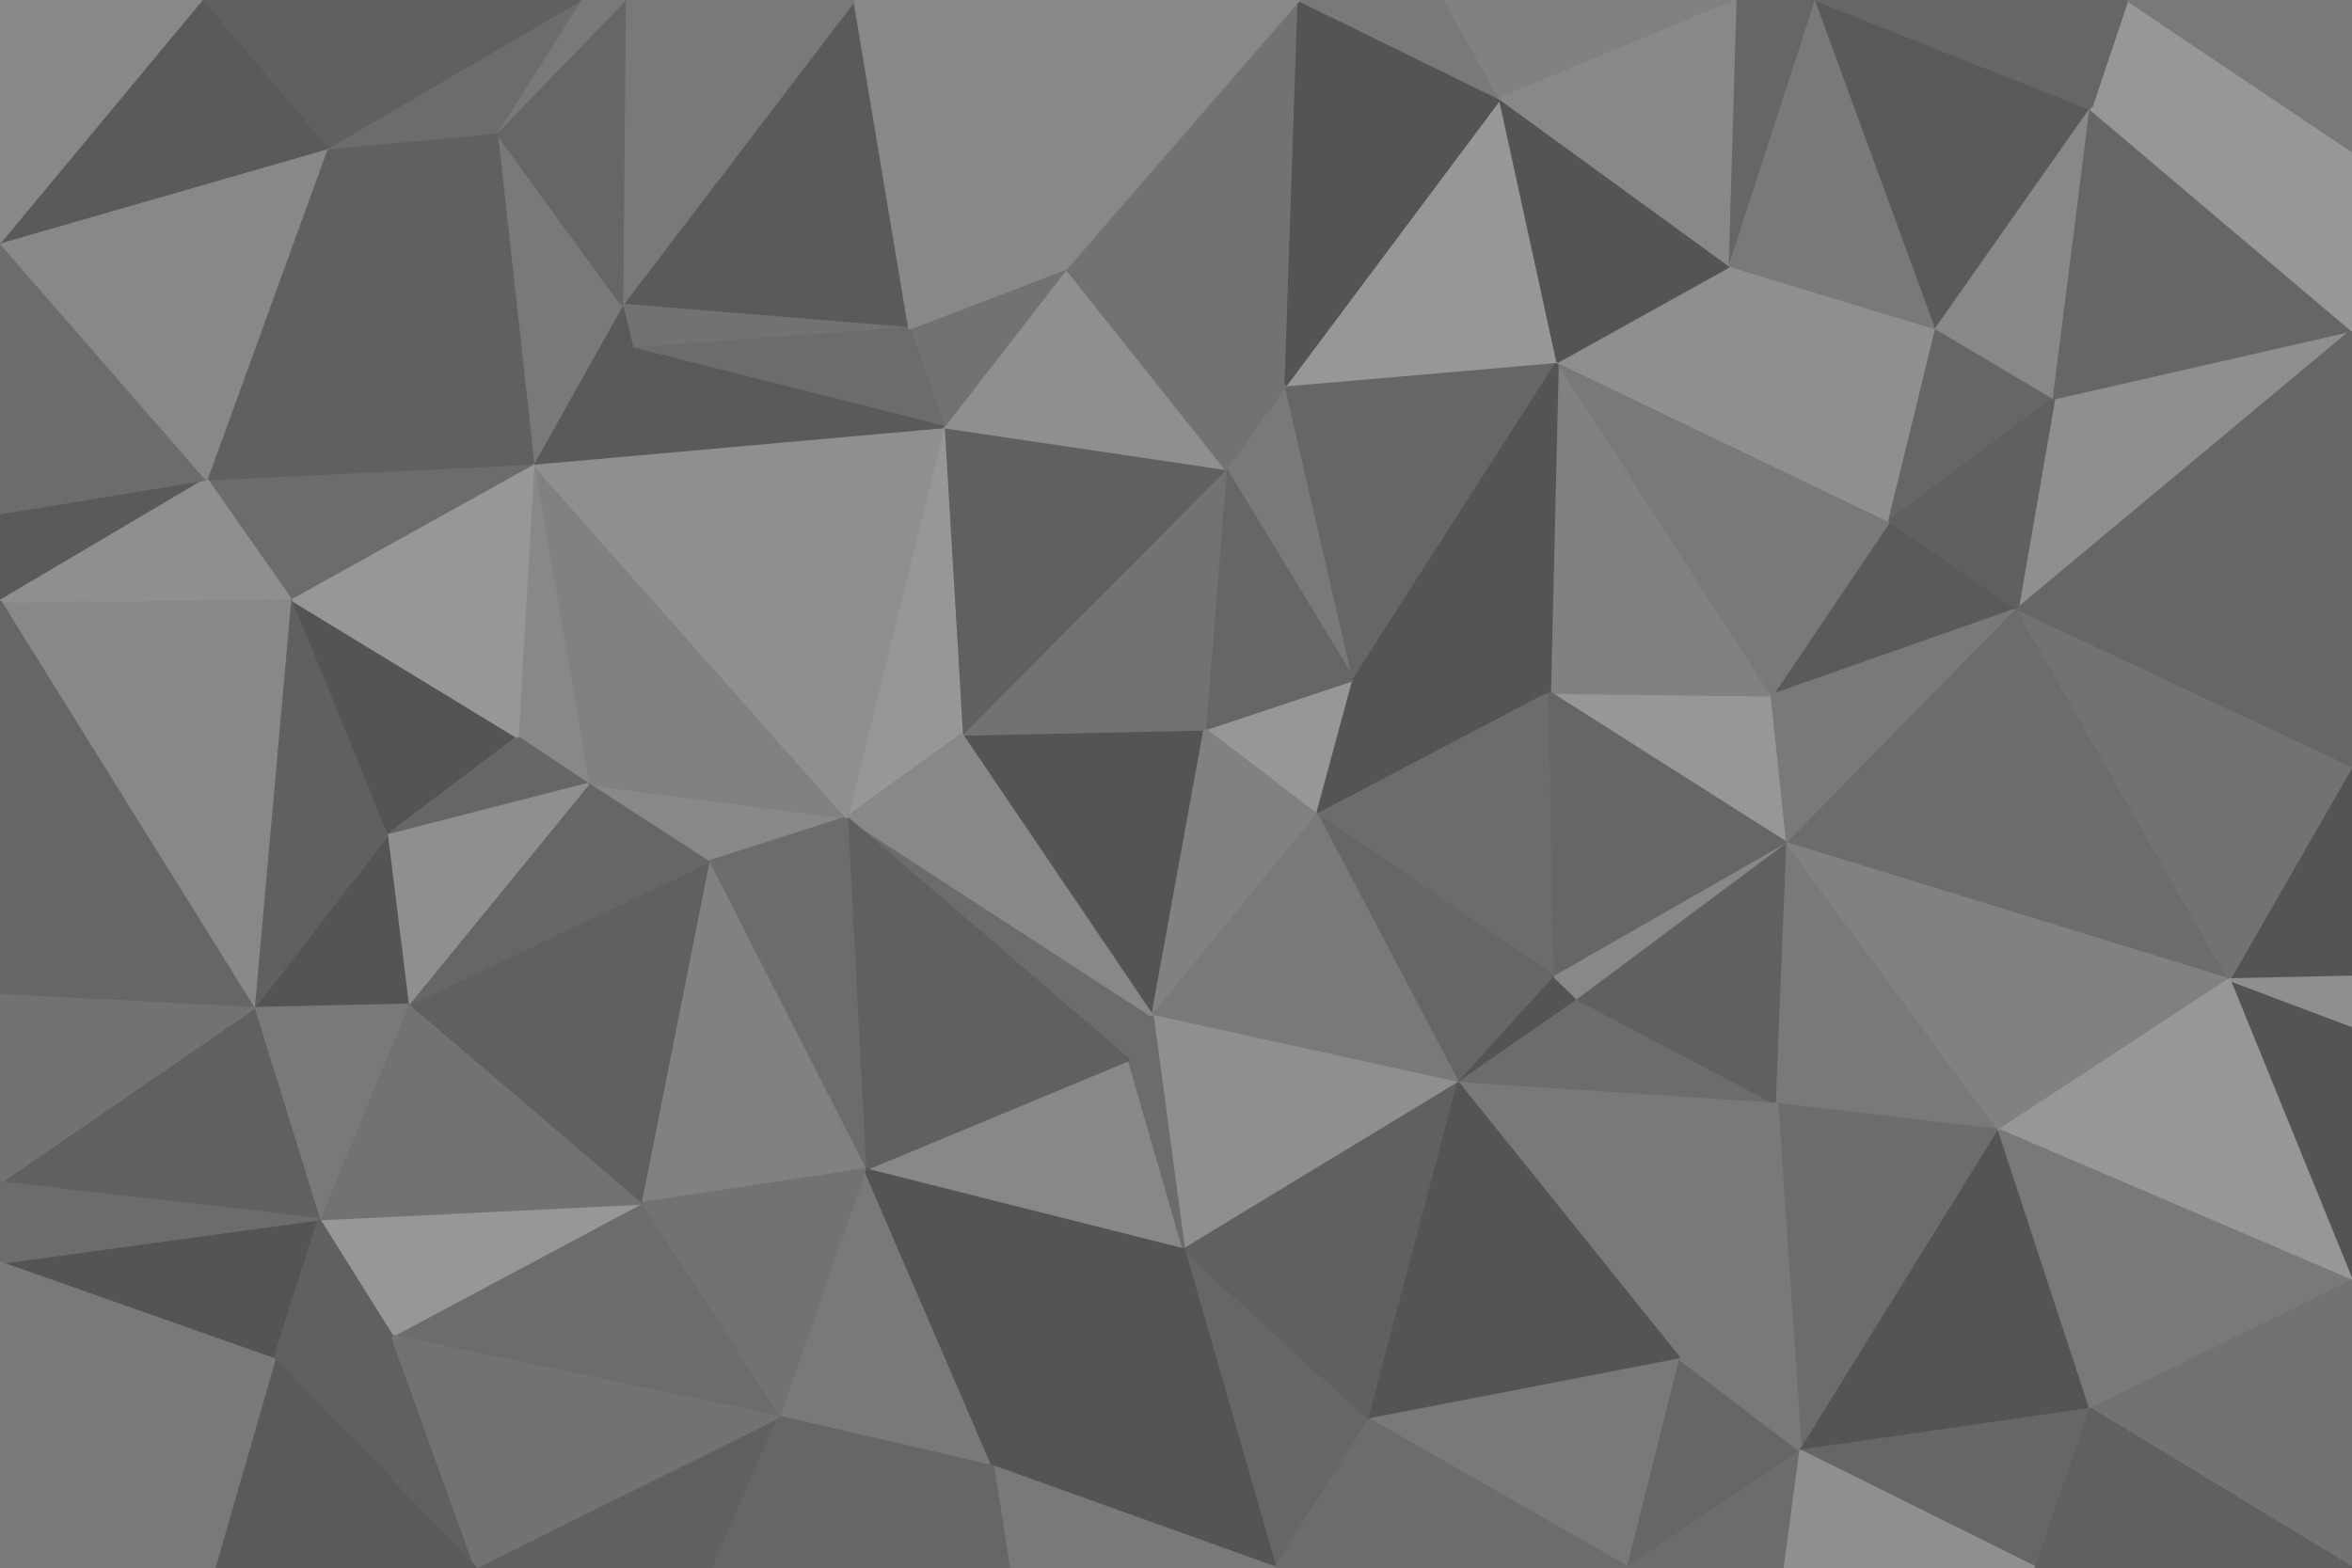
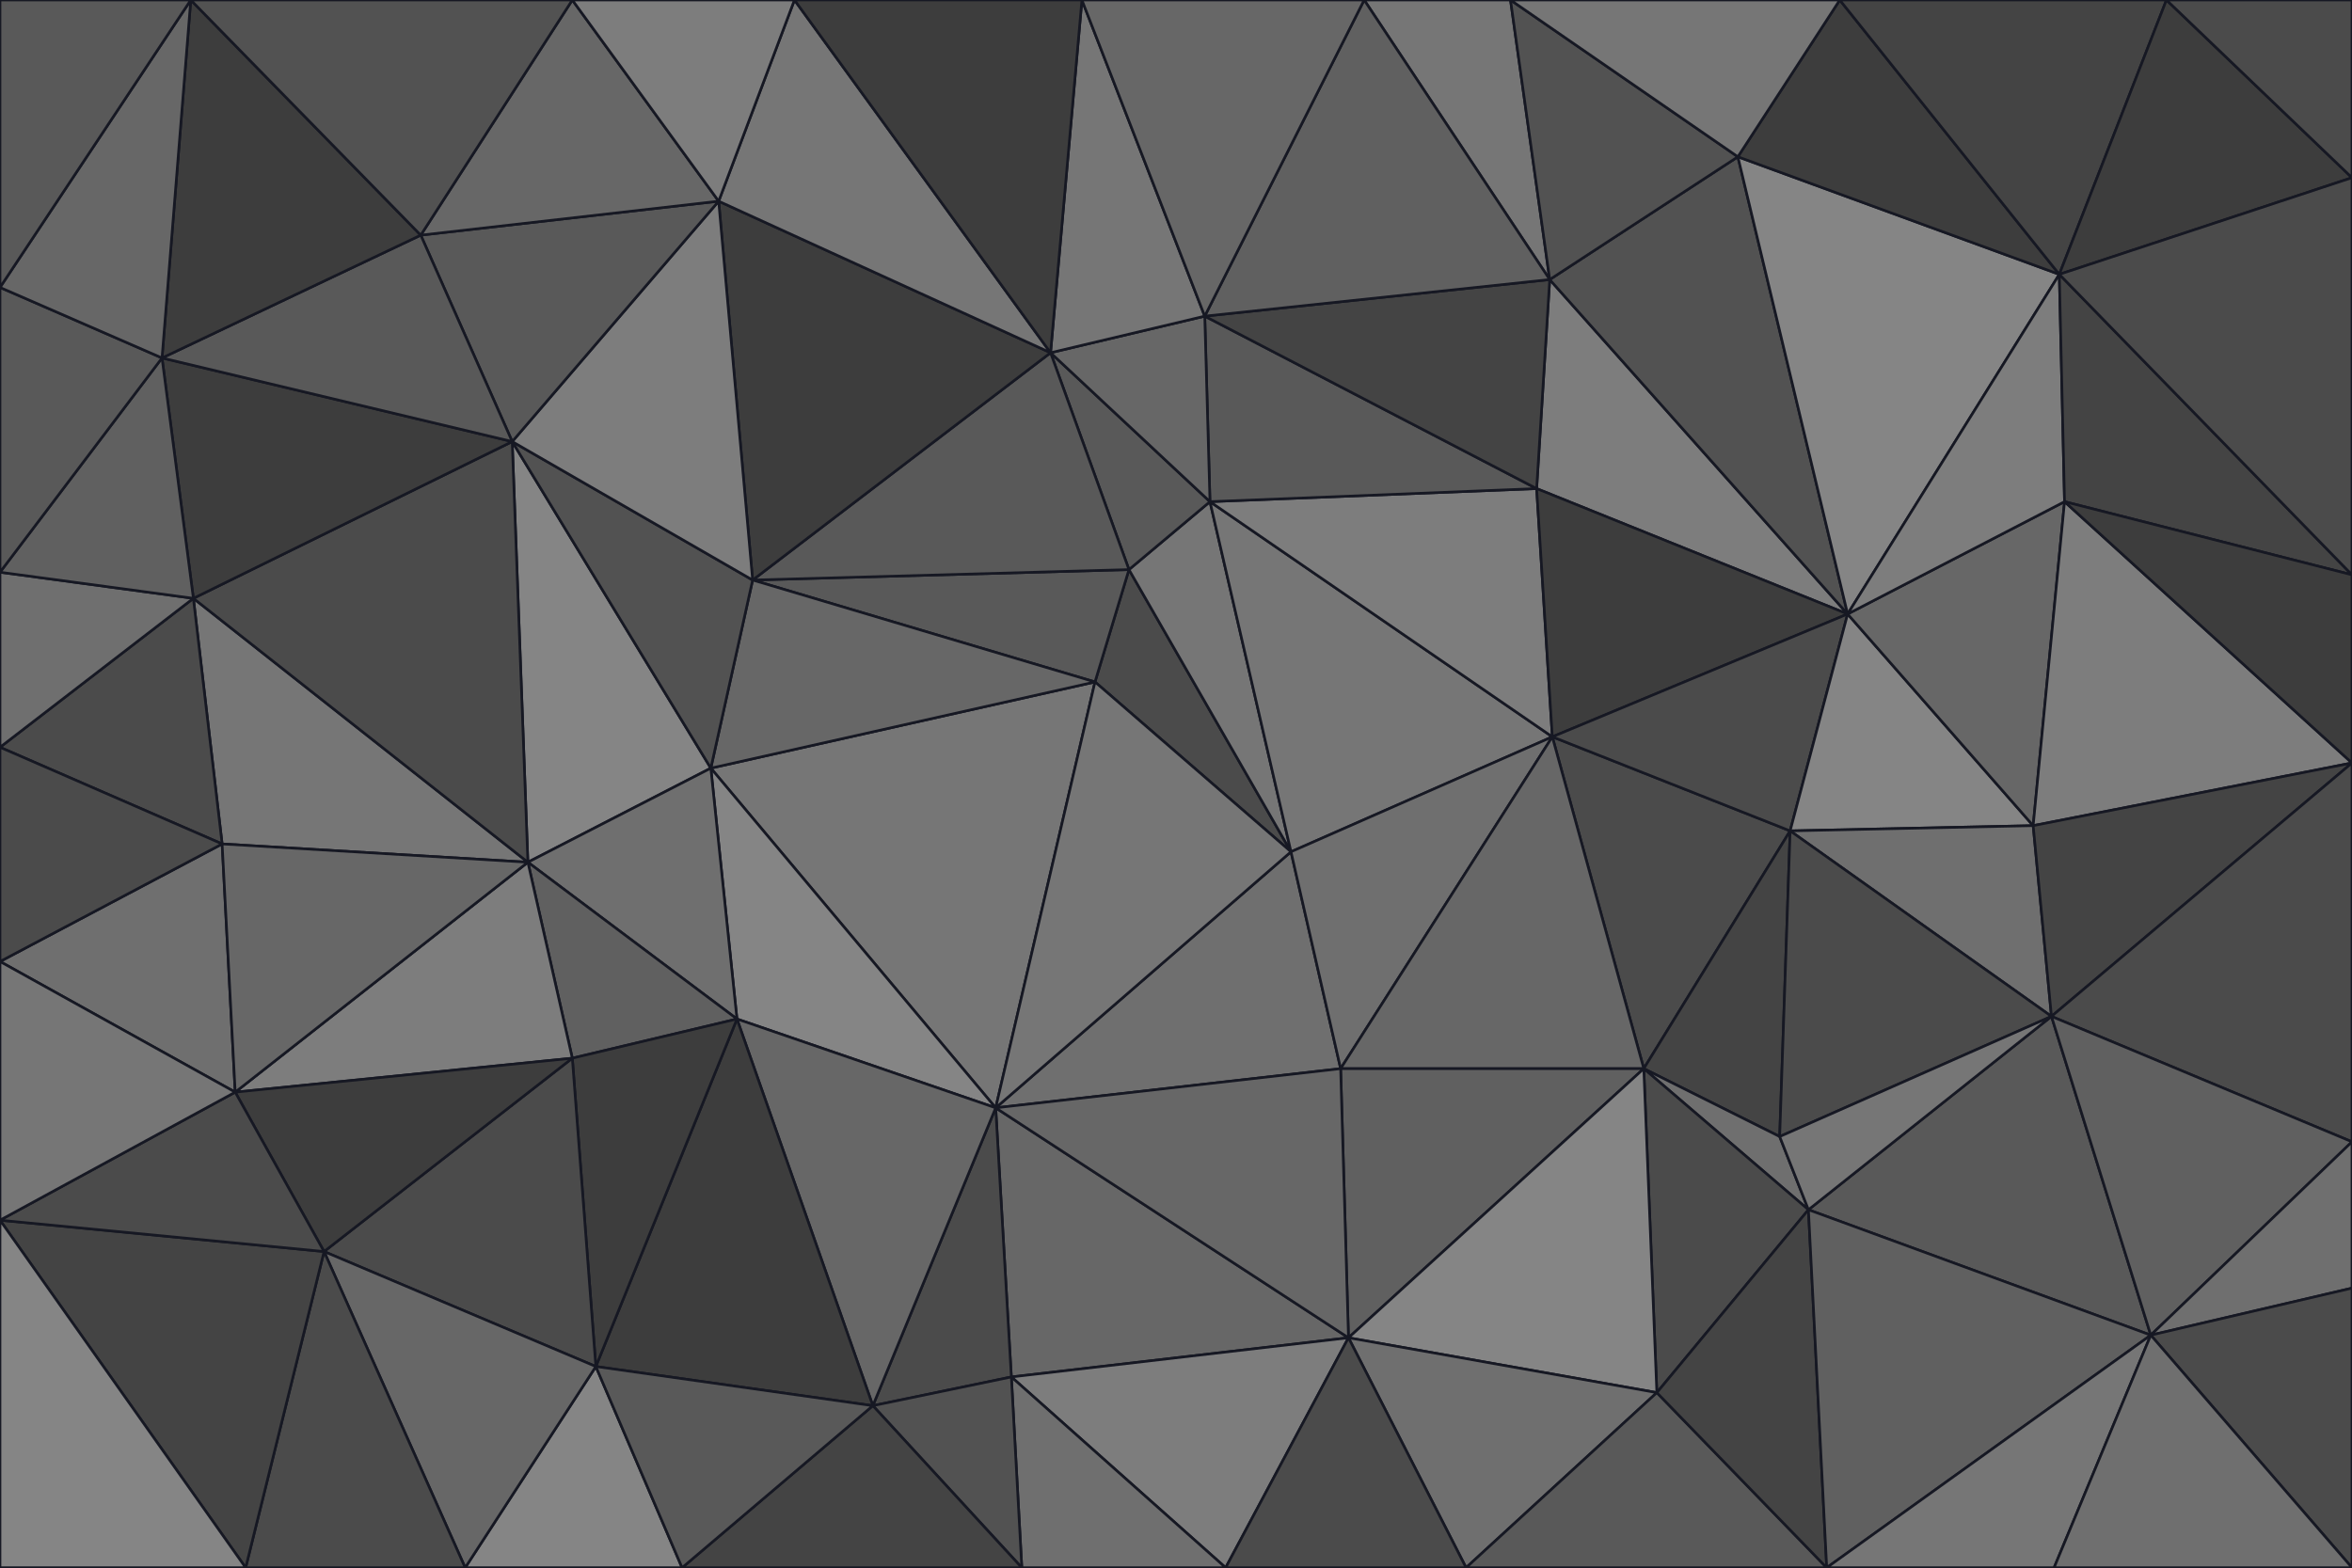
<svg xmlns="http://www.w3.org/2000/svg" id="visual" viewBox="0 0 900 600" width="900" height="600" version="1.1">
  <g stroke-width="1" stroke-linejoin="bevel">
-     <path d="M461 279.1L504 311.9L518 260.1Z" fill="#979797" stroke="#979797" />
-     <path d="M504 311.9L593 265.1L518 260.1Z" fill="#545454" stroke="#545454" />
-     <path d="M492 147.4L469 179.4L518 260.1Z" fill="#797979" stroke="#797979" />
-     <path d="M518 260.1L469 179.4L461 279.1Z" fill="#666666" stroke="#666666" />
-     <path d="M368 281.1L441 388.9L461 279.1Z" fill="#545454" stroke="#545454" />
-     <path d="M461 279.1L441 388.9L504 311.9Z" fill="#818181" stroke="#818181" />
-     <path d="M504 311.9L595 373.9L593 265.1Z" fill="#6c6c6c" stroke="#6c6c6c" />
-     <path d="M469 179.4L368 281.1L461 279.1Z" fill="#727272" stroke="#727272" />
-     <path d="M596 138.4L492 147.4L518 260.1Z" fill="#666666" stroke="#666666" />
-     <path d="M469 179.4L361 163.4L368 281.1Z" fill="#606060" stroke="#606060" />
-     <path d="M558 414.6L595 373.9L504 311.9Z" fill="#666666" stroke="#666666" />
-     <path d="M324 312.9L432 405.6L441 388.9Z" fill="#6c6c6c" stroke="#6c6c6c" />
-     <path d="M441 388.9L558 414.6L504 311.9Z" fill="#797979" stroke="#797979" />
-     <path d="M453 478.3L558 414.6L441 388.9Z" fill="#8f8f8f" stroke="#8f8f8f" />
-     <path d="M558 414.6L604 382.6L595 373.9Z" fill="#545454" stroke="#545454" />
-     <path d="M684 322.9L678 266.1L593 265.1Z" fill="#979797" stroke="#979797" />
-     <path d="M361 163.4L324 312.9L368 281.1Z" fill="#979797" stroke="#979797" />
-     <path d="M368 281.1L324 312.9L441 388.9Z" fill="#888888" stroke="#888888" />
-     <path d="M678 266.1L596 138.4L593 265.1Z" fill="#818181" stroke="#818181" />
-     <path d="M593 265.1L596 138.4L518 260.1Z" fill="#545454" stroke="#545454" />
-     <path d="M408 102.7L361 163.4L469 179.4Z" fill="#8f8f8f" stroke="#8f8f8f" />
-     <path d="M684 322.9L593 265.1L595 373.9Z" fill="#666666" stroke="#666666" />
-     <path d="M604 382.6L684 322.9L595 373.9Z" fill="#888888" stroke="#888888" />
-     <path d="M492 147.4L408 102.7L469 179.4Z" fill="#727272" stroke="#727272" />
-     <path d="M497 0L408 102.7L492 147.4Z" fill="#727272" stroke="#727272" />
-     <path d="M331 447.6L453 478.3L432 405.6Z" fill="#888888" stroke="#888888" />
-     <path d="M432 405.6L453 478.3L441 388.9Z" fill="#6c6c6c" stroke="#6c6c6c" />
-     <path d="M408 102.7L348 125.7L361 163.4Z" fill="#727272" stroke="#727272" />
-     <path d="M225 300.1L271 329.9L324 312.9Z" fill="#888888" stroke="#888888" />
-     <path d="M225 300.1L324 312.9L204 177.4Z" fill="#818181" stroke="#818181" />
-     <path d="M324 312.9L331 447.6L432 405.6Z" fill="#606060" stroke="#606060" />
-     <path d="M271 329.9L331 447.6L324 312.9Z" fill="#6c6c6c" stroke="#6c6c6c" />
-     <path d="M558 414.6L680 422.6L604 382.6Z" fill="#6c6c6c" stroke="#6c6c6c" />
-     <path d="M604 382.6L680 422.6L684 322.9Z" fill="#606060" stroke="#606060" />
-     <path d="M643 520.3L680 422.6L558 414.6Z" fill="#797979" stroke="#797979" />
-     <path d="M772 233.1L723 199.4L678 266.1Z" fill="#5a5a5a" stroke="#5a5a5a" />
-     <path d="M678 266.1L723 199.4L596 138.4Z" fill="#797979" stroke="#797979" />
-     <path d="M772 233.1L678 266.1L684 322.9Z" fill="#797979" stroke="#797979" />
-     <path d="M723 199.4L662 101.7L596 138.4Z" fill="#8f8f8f" stroke="#8f8f8f" />
-     <path d="M596 138.4L574 37.7L492 147.4Z" fill="#979797" stroke="#979797" />
-     <path d="M662 101.7L574 37.7L596 138.4Z" fill="#545454" stroke="#545454" />
-     <path d="M327 0L238 116.7L348 125.7Z" fill="#5a5a5a" stroke="#5a5a5a" />
-     <path d="M488 600L524 543.3L453 478.3Z" fill="#666666" stroke="#666666" />
-     <path d="M453 478.3L524 543.3L558 414.6Z" fill="#606060" stroke="#606060" />
-     <path d="M204 177.4L324 312.9L361 163.4Z" fill="#8f8f8f" stroke="#8f8f8f" />
-     <path d="M271 329.9L245 460.6L331 447.6Z" fill="#818181" stroke="#818181" />
-     <path d="M574 37.7L497 0L492 147.4Z" fill="#545454" stroke="#545454" />
-     <path d="M524 543.3L643 520.3L558 414.6Z" fill="#545454" stroke="#545454" />
-     <path d="M853 374.9L772 233.1L684 322.9Z" fill="#6c6c6c" stroke="#6c6c6c" />
-     <path d="M723 199.4L741 125.7L662 101.7Z" fill="#8f8f8f" stroke="#8f8f8f" />
-     <path d="M765 432.6L684 322.9L680 422.6Z" fill="#797979" stroke="#797979" />
-     <path d="M574 37.7L553 0L497 0Z" fill="#797979" stroke="#797979" />
-     <path d="M665 0L553 0L574 37.7Z" fill="#818181" stroke="#818181" />
-     <path d="M238 116.7L242 133.4L348 125.7Z" fill="#727272" stroke="#727272" />
-     <path d="M348 125.7L242 133.4L361 163.4Z" fill="#6c6c6c" stroke="#6c6c6c" />
-     <path d="M786 152.4L741 125.7L723 199.4Z" fill="#666666" stroke="#666666" />
-     <path d="M662 101.7L665 0L574 37.7Z" fill="#888888" stroke="#888888" />
-     <path d="M204 177.4L198 282.1L225 300.1Z" fill="#888888" stroke="#888888" />
-     <path d="M156 384.6L245 460.6L271 329.9Z" fill="#606060" stroke="#606060" />
-     <path d="M298 542.3L380 561.3L331 447.6Z" fill="#797979" stroke="#797979" />
-     <path d="M331 447.6L380 561.3L453 478.3Z" fill="#545454" stroke="#545454" />
-     <path d="M327 0L348 125.7L408 102.7Z" fill="#888888" stroke="#888888" />
-     <path d="M242 133.4L204 177.4L361 163.4Z" fill="#5a5a5a" stroke="#5a5a5a" />
-     <path d="M156 384.6L271 329.9L225 300.1Z" fill="#666666" stroke="#666666" />
-     <path d="M238 116.7L204 177.4L242 133.4Z" fill="#5a5a5a" stroke="#5a5a5a" />
-     <path d="M689 555.3L765 432.6L680 422.6Z" fill="#6c6c6c" stroke="#6c6c6c" />
-     <path d="M380 561.3L488 600L453 478.3Z" fill="#545454" stroke="#545454" />
-     <path d="M524 543.3L623 600L643 520.3Z" fill="#797979" stroke="#797979" />
-     <path d="M900 126.4L786 152.4L772 233.1Z" fill="#8f8f8f" stroke="#8f8f8f" />
-     <path d="M772 233.1L786 152.4L723 199.4Z" fill="#606060" stroke="#606060" />
-     <path d="M695 0L665 0L662 101.7Z" fill="#666666" stroke="#666666" />
-     <path d="M488 600L528 600L524 543.3Z" fill="#6c6c6c" stroke="#6c6c6c" />
-     <path d="M245 460.6L298 542.3L331 447.6Z" fill="#727272" stroke="#727272" />
-     <path d="M380 561.3L386 600L488 600Z" fill="#797979" stroke="#797979" />
-     <path d="M497 0L327 0L408 102.7Z" fill="#888888" stroke="#888888" />
-     <path d="M695 0L662 101.7L741 125.7Z" fill="#797979" stroke="#797979" />
-     <path d="M298 542.3L386 600L380 561.3Z" fill="#666666" stroke="#666666" />
-     <path d="M623 600L689 555.3L643 520.3Z" fill="#666666" stroke="#666666" />
-     <path d="M643 520.3L689 555.3L680 422.6Z" fill="#797979" stroke="#797979" />
-     <path d="M528 600L623 600L524 543.3Z" fill="#6c6c6c" stroke="#6c6c6c" />
-     <path d="M800 41.7L695 0L741 125.7Z" fill="#5a5a5a" stroke="#5a5a5a" />
-     <path d="M111 229.1L148 319.9L198 282.1Z" fill="#545454" stroke="#545454" />
-     <path d="M198 282.1L148 319.9L225 300.1Z" fill="#666666" stroke="#666666" />
-     <path d="M182 600L273 600L298 542.3Z" fill="#606060" stroke="#606060" />
-     <path d="M148 319.9L156 384.6L225 300.1Z" fill="#8f8f8f" stroke="#8f8f8f" />
-     <path d="M623 600L683 600L689 555.3Z" fill="#6c6c6c" stroke="#6c6c6c" />
-     <path d="M689 555.3L800 539.3L765 432.6Z" fill="#545454" stroke="#545454" />
-     <path d="M900 392.6L853 374.9L900 490.3Z" fill="#545454" stroke="#545454" />
-     <path d="M765 432.6L853 374.9L684 322.9Z" fill="#818181" stroke="#818181" />
-     <path d="M327 0L239 0L238 116.7Z" fill="#797979" stroke="#797979" />
-     <path d="M238 116.7L190 50.7L204 177.4Z" fill="#797979" stroke="#797979" />
-     <path d="M204 177.4L111 229.1L198 282.1Z" fill="#979797" stroke="#979797" />
-     <path d="M239 0L190 50.7L238 116.7Z" fill="#666666" stroke="#666666" />
-     <path d="M79 183.4L111 229.1L204 177.4Z" fill="#6c6c6c" stroke="#6c6c6c" />
-     <path d="M148 319.9L97 385.9L156 384.6Z" fill="#545454" stroke="#545454" />
-     <path d="M150 511.3L298 542.3L245 460.6Z" fill="#6c6c6c" stroke="#6c6c6c" />
-     <path d="M298 542.3L273 600L386 600Z" fill="#666666" stroke="#666666" />
-     <path d="M786 152.4L800 41.7L741 125.7Z" fill="#888888" stroke="#888888" />
-     <path d="M900 126.4L800 41.7L786 152.4Z" fill="#666666" stroke="#666666" />
-     <path d="M239 0L222 0L190 50.7Z" fill="#797979" stroke="#797979" />
-     <path d="M779 600L800 539.3L689 555.3Z" fill="#666666" stroke="#666666" />
-     <path d="M900 373.9L900 293.1L853 374.9Z" fill="#545454" stroke="#545454" />
-     <path d="M853 374.9L900 293.1L772 233.1Z" fill="#727272" stroke="#727272" />
-     <path d="M111 229.1L97 385.9L148 319.9Z" fill="#606060" stroke="#606060" />
-     <path d="M122 466.6L150 511.3L245 460.6Z" fill="#979797" stroke="#979797" />
-     <path d="M122 466.6L245 460.6L156 384.6Z" fill="#727272" stroke="#727272" />
-     <path d="M97 385.9L122 466.6L156 384.6Z" fill="#797979" stroke="#797979" />
-     <path d="M900 392.6L900 373.9L853 374.9Z" fill="#8f8f8f" stroke="#8f8f8f" />
-     <path d="M900 490.3L853 374.9L765 432.6Z" fill="#979797" stroke="#979797" />
-     <path d="M125 56.7L79 183.4L204 177.4Z" fill="#606060" stroke="#606060" />
-     <path d="M111 229.1L0 230.1L97 385.9Z" fill="#888888" stroke="#888888" />
-     <path d="M125 56.7L204 177.4L190 50.7Z" fill="#606060" stroke="#606060" />
-     <path d="M900 57.7L814 0L800 41.7Z" fill="#979797" stroke="#979797" />
-     <path d="M800 41.7L814 0L695 0Z" fill="#666666" stroke="#666666" />
-     <path d="M683 600L779 600L689 555.3Z" fill="#8f8f8f" stroke="#8f8f8f" />
-     <path d="M800 539.3L900 490.3L765 432.6Z" fill="#797979" stroke="#797979" />
-     <path d="M222 0L125 56.7L190 50.7Z" fill="#6c6c6c" stroke="#6c6c6c" />
-     <path d="M900 293.1L900 126.4L772 233.1Z" fill="#666666" stroke="#666666" />
-     <path d="M105 520.3L182 600L150 511.3Z" fill="#606060" stroke="#606060" />
-     <path d="M150 511.3L182 600L298 542.3Z" fill="#727272" stroke="#727272" />
-     <path d="M0 483.3L105 520.3L122 466.6Z" fill="#545454" stroke="#545454" />
-     <path d="M122 466.6L105 520.3L150 511.3Z" fill="#606060" stroke="#606060" />
-     <path d="M0 452.6L122 466.6L97 385.9Z" fill="#606060" stroke="#606060" />
-     <path d="M900 600L900 490.3L800 539.3Z" fill="#727272" stroke="#727272" />
-     <path d="M900 126.4L900 57.7L800 41.7Z" fill="#979797" stroke="#979797" />
-     <path d="M900 57.7L900 0L814 0Z" fill="#797979" stroke="#797979" />
-     <path d="M0 196.4L0 230.1L79 183.4Z" fill="#5a5a5a" stroke="#5a5a5a" />
-     <path d="M79 183.4L0 230.1L111 229.1Z" fill="#8f8f8f" stroke="#8f8f8f" />
-     <path d="M0 92.7L0 196.4L79 183.4Z" fill="#6c6c6c" stroke="#6c6c6c" />
-     <path d="M222 0L77 0L125 56.7Z" fill="#606060" stroke="#606060" />
-     <path d="M125 56.7L0 92.7L79 183.4Z" fill="#888888" stroke="#888888" />
-     <path d="M0 230.1L0 380.9L97 385.9Z" fill="#666666" stroke="#666666" />
-     <path d="M779 600L900 600L800 539.3Z" fill="#606060" stroke="#606060" />
-     <path d="M105 520.3L82 600L182 600Z" fill="#5a5a5a" stroke="#5a5a5a" />
-     <path d="M0 600L82 600L105 520.3Z" fill="#797979" stroke="#797979" />
-     <path d="M0 380.9L0 452.6L97 385.9Z" fill="#727272" stroke="#727272" />
-     <path d="M77 0L0 92.7L125 56.7Z" fill="#5a5a5a" stroke="#5a5a5a" />
-     <path d="M0 452.6L0 483.3L122 466.6Z" fill="#6c6c6c" stroke="#6c6c6c" />
-     <path d="M77 0L0 0L0 92.7Z" fill="#888888" stroke="#888888" />
-     <path d="M0 483.3L0 600L105 520.3Z" fill="#797979" stroke="#797979" />
+     <path d="M419 261L494 326L432 218Z" fill="#4b4b4b" stroke="#161823" />
+     <path d="M494 326L463 192L432 218Z" fill="#767676" stroke="#161823" />
+     <path d="M494 326L594 282L463 192Z" fill="#767676" stroke="#161823" />
+     <path d="M594 282L588 187L463 192Z" fill="#7d7d7d" stroke="#161823" />
+     <path d="M588 187L461 121L463 192Z" fill="#595959" stroke="#161823" />
+     <path d="M463 192L402 135L432 218Z" fill="#595959" stroke="#161823" />
+     <path d="M432 218L288 222L419 261Z" fill="#595959" stroke="#161823" />
+     <path d="M461 121L402 135L463 192Z" fill="#676767" stroke="#161823" />
+     <path d="M381 424L513 409L494 326Z" fill="#6f6f6f" stroke="#161823" />
+     <path d="M494 326L513 409L594 282Z" fill="#6f6f6f" stroke="#161823" />
+     <path d="M707 235L593 107L588 187Z" fill="#7d7d7d" stroke="#161823" />
+     <path d="M588 187L593 107L461 121Z" fill="#444444" stroke="#161823" />
+     <path d="M272 294L381 424L419 261Z" fill="#767676" stroke="#161823" />
+     <path d="M419 261L381 424L494 326Z" fill="#767676" stroke="#161823" />
+     <path d="M402 135L288 222L432 218Z" fill="#595959" stroke="#161823" />
+     <path d="M629 409L685 318L594 282Z" fill="#4b4b4b" stroke="#161823" />
+     <path d="M594 282L707 235L588 187Z" fill="#3d3d3d" stroke="#161823" />
+     <path d="M513 409L629 409L594 282Z" fill="#676767" stroke="#161823" />
+     <path d="M516 512L629 409L513 409Z" fill="#606060" stroke="#161823" />
+     <path d="M288 222L272 294L419 261Z" fill="#676767" stroke="#161823" />
+     <path d="M685 318L707 235L594 282Z" fill="#4b4b4b" stroke="#161823" />
+     <path d="M272 294L282 390L381 424Z" fill="#858585" stroke="#161823" />
+     <path d="M387 527L516 512L381 424Z" fill="#676767" stroke="#161823" />
+     <path d="M381 424L516 512L513 409Z" fill="#676767" stroke="#161823" />
+     <path d="M578 0L522 0L593 107Z" fill="#767676" stroke="#161823" />
+     <path d="M593 107L522 0L461 121Z" fill="#606060" stroke="#161823" />
+     <path d="M461 121L414 0L402 135Z" fill="#767676" stroke="#161823" />
+     <path d="M402 135L275 77L288 222Z" fill="#3d3d3d" stroke="#161823" />
+     <path d="M629 409L681 435L685 318Z" fill="#444444" stroke="#161823" />
+     <path d="M685 318L778 316L707 235Z" fill="#858585" stroke="#161823" />
+     <path d="M692 463L681 435L629 409Z" fill="#6f6f6f" stroke="#161823" />
+     <path d="M707 235L665 60L593 107Z" fill="#525252" stroke="#161823" />
+     <path d="M522 0L414 0L461 121Z" fill="#676767" stroke="#161823" />
+     <path d="M665 60L578 0L593 107Z" fill="#525252" stroke="#161823" />
+     <path d="M304 0L275 77L402 135Z" fill="#767676" stroke="#161823" />
+     <path d="M196 169L202 330L272 294Z" fill="#858585" stroke="#161823" />
+     <path d="M334 538L387 527L381 424Z" fill="#4b4b4b" stroke="#161823" />
+     <path d="M634 533L692 463L629 409Z" fill="#4b4b4b" stroke="#161823" />
+     <path d="M785 389L778 316L685 318Z" fill="#6f6f6f" stroke="#161823" />
+     <path d="M272 294L202 330L282 390Z" fill="#6f6f6f" stroke="#161823" />
+     <path d="M282 390L334 538L381 424Z" fill="#676767" stroke="#161823" />
+     <path d="M196 169L272 294L288 222Z" fill="#525252" stroke="#161823" />
+     <path d="M785 389L685 318L681 435Z" fill="#4b4b4b" stroke="#161823" />
+     <path d="M707 235L788 105L665 60Z" fill="#858585" stroke="#161823" />
+     <path d="M275 77L196 169L288 222Z" fill="#7d7d7d" stroke="#161823" />
+     <path d="M202 330L219 405L282 390Z" fill="#606060" stroke="#161823" />
+     <path d="M778 316L790 192L707 235Z" fill="#676767" stroke="#161823" />
+     <path d="M516 512L634 533L629 409Z" fill="#858585" stroke="#161823" />
+     <path d="M561 600L634 533L516 512Z" fill="#6f6f6f" stroke="#161823" />
+     <path d="M414 0L304 0L402 135Z" fill="#3d3d3d" stroke="#161823" />
+     <path d="M275 77L161 90L196 169Z" fill="#595959" stroke="#161823" />
+     <path d="M228 523L334 538L282 390Z" fill="#3d3d3d" stroke="#161823" />
+     <path d="M387 527L469 600L516 512Z" fill="#7d7d7d" stroke="#161823" />
+     <path d="M823 511L785 389L692 463Z" fill="#595959" stroke="#161823" />
+     <path d="M692 463L785 389L681 435Z" fill="#767676" stroke="#161823" />
+     <path d="M778 316L900 292L790 192Z" fill="#7d7d7d" stroke="#161823" />
+     <path d="M788 105L704 0L665 60Z" fill="#3d3d3d" stroke="#161823" />
+     <path d="M665 60L704 0L578 0Z" fill="#767676" stroke="#161823" />
+     <path d="M790 192L788 105L707 235Z" fill="#7d7d7d" stroke="#161823" />
+     <path d="M391 600L469 600L387 527Z" fill="#6f6f6f" stroke="#161823" />
+     <path d="M469 600L561 600L516 512Z" fill="#4b4b4b" stroke="#161823" />
+     <path d="M334 538L391 600L387 527Z" fill="#525252" stroke="#161823" />
+     <path d="M219 0L161 90L275 77Z" fill="#676767" stroke="#161823" />
+     <path d="M74 229L85 323L202 330Z" fill="#767676" stroke="#161823" />
+     <path d="M219 405L228 523L282 390Z" fill="#3d3d3d" stroke="#161823" />
+     <path d="M334 538L261 600L391 600Z" fill="#444444" stroke="#161823" />
+     <path d="M124 479L228 523L219 405Z" fill="#4b4b4b" stroke="#161823" />
+     <path d="M90 418L219 405L202 330Z" fill="#7d7d7d" stroke="#161823" />
+     <path d="M304 0L219 0L275 77Z" fill="#7d7d7d" stroke="#161823" />
+     <path d="M561 600L699 600L634 533Z" fill="#595959" stroke="#161823" />
+     <path d="M634 533L699 600L692 463Z" fill="#444444" stroke="#161823" />
+     <path d="M74 229L202 330L196 169Z" fill="#4b4b4b" stroke="#161823" />
+     <path d="M178 600L261 600L228 523Z" fill="#858585" stroke="#161823" />
+     <path d="M228 523L261 600L334 538Z" fill="#595959" stroke="#161823" />
+     <path d="M62 137L74 229L196 169Z" fill="#3d3d3d" stroke="#161823" />
+     <path d="M785 389L900 292L778 316Z" fill="#444444" stroke="#161823" />
+     <path d="M790 192L900 220L788 105Z" fill="#444444" stroke="#161823" />
+     <path d="M900 437L900 292L785 389Z" fill="#4b4b4b" stroke="#161823" />
+     <path d="M900 292L900 220L790 192Z" fill="#3d3d3d" stroke="#161823" />
+     <path d="M788 105L829 0L704 0Z" fill="#444444" stroke="#161823" />
+     <path d="M699 600L823 511L692 463Z" fill="#606060" stroke="#161823" />
+     <path d="M90 418L124 479L219 405Z" fill="#3d3d3d" stroke="#161823" />
+     <path d="M0 368L90 418L85 323Z" fill="#6f6f6f" stroke="#161823" />
+     <path d="M85 323L90 418L202 330Z" fill="#676767" stroke="#161823" />
+     <path d="M900 68L829 0L788 105Z" fill="#3d3d3d" stroke="#161823" />
+     <path d="M161 90L62 137L196 169Z" fill="#595959" stroke="#161823" />
+     <path d="M74 229L0 286L85 323Z" fill="#4b4b4b" stroke="#161823" />
+     <path d="M73 0L62 137L161 90Z" fill="#3d3d3d" stroke="#161823" />
+     <path d="M823 511L900 437L785 389Z" fill="#606060" stroke="#161823" />
+     <path d="M699 600L786 600L823 511Z" fill="#767676" stroke="#161823" />
+     <path d="M823 511L900 493L900 437Z" fill="#6f6f6f" stroke="#161823" />
+     <path d="M900 220L900 68L788 105Z" fill="#4b4b4b" stroke="#161823" />
+     <path d="M124 479L178 600L228 523Z" fill="#676767" stroke="#161823" />
+     <path d="M94 600L178 600L124 479Z" fill="#4b4b4b" stroke="#161823" />
+     <path d="M900 600L900 493L823 511Z" fill="#4b4b4b" stroke="#161823" />
+     <path d="M900 68L900 0L829 0Z" fill="#4b4b4b" stroke="#161823" />
+     <path d="M0 219L0 286L74 229Z" fill="#6f6f6f" stroke="#161823" />
+     <path d="M0 467L94 600L124 479Z" fill="#444444" stroke="#161823" />
+     <path d="M219 0L73 0L161 90Z" fill="#525252" stroke="#161823" />
+     <path d="M62 137L0 219L74 229Z" fill="#606060" stroke="#161823" />
+     <path d="M0 110L0 219L62 137Z" fill="#595959" stroke="#161823" />
+     <path d="M0 286L0 368L85 323Z" fill="#4b4b4b" stroke="#161823" />
+     <path d="M73 0L0 110L62 137Z" fill="#676767" stroke="#161823" />
+     <path d="M0 467L124 479L90 418Z" fill="#4b4b4b" stroke="#161823" />
+     <path d="M0 368L0 467L90 418Z" fill="#767676" stroke="#161823" />
+     <path d="M786 600L900 600L823 511Z" fill="#6f6f6f" stroke="#161823" />
+     <path d="M73 0L0 0L0 110Z" fill="#595959" stroke="#161823" />
+     <path d="M0 467L0 600L94 600Z" fill="#858585" stroke="#161823" />
  </g>
</svg>
